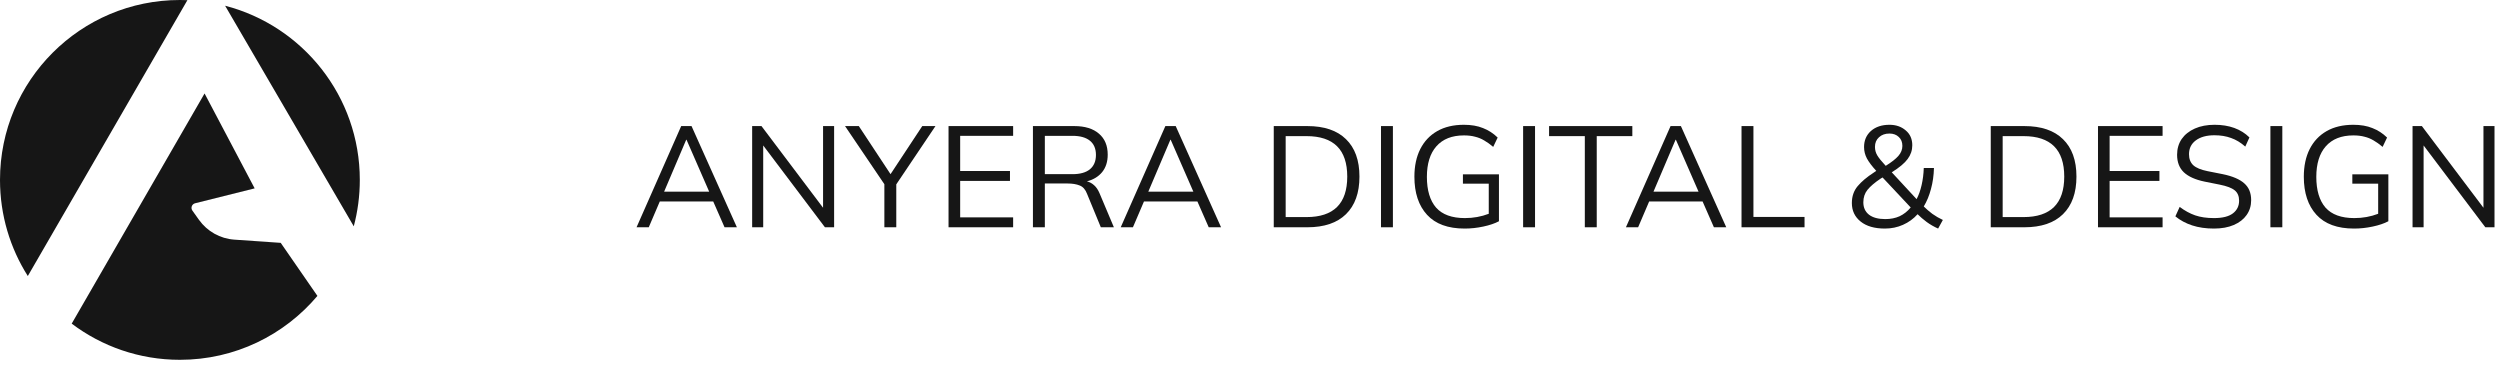
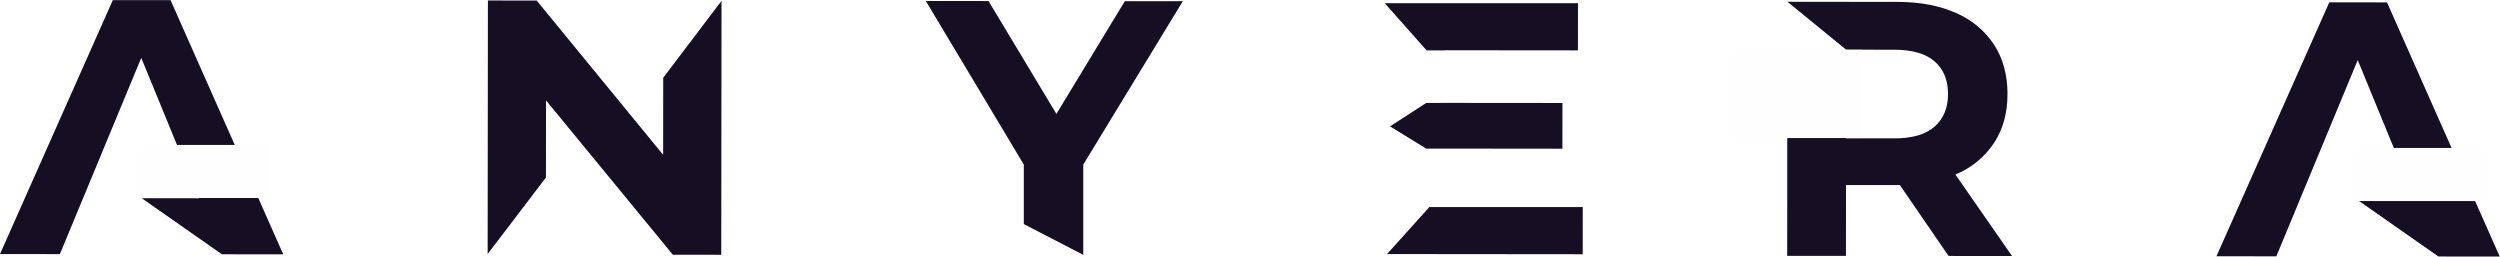
- <svg xmlns="http://www.w3.org/2000/svg" width="209" height="31" viewBox="0 0 209 31" fill="none">
-   <path d="M2.325 23.076C0.852 20.752 0 17.995 0 15.04C0 6.734 6.734 0 15.04 0C15.25 0 15.459 0.004 15.667 0.013L2.325 23.076Z" fill="#161616" />
-   <path d="M18.819 0.479L29.575 18.92C29.904 17.682 30.08 16.382 30.08 15.04C30.08 8.039 25.296 2.155 18.819 0.479Z" fill="#161616" />
-   <path d="M26.536 24.738L23.468 20.302L19.59 20.034C18.41 19.953 17.328 19.348 16.64 18.386L16.084 17.607C15.922 17.38 16.04 17.061 16.311 16.993L21.29 15.748L17.102 7.813L6.035 26.986C6.022 27.009 6.008 27.033 5.994 27.056C8.511 28.954 11.644 30.08 15.04 30.08C19.651 30.08 23.777 28.005 26.536 24.738Z" fill="#161616" />
-   <path d="M53.216 19L56.948 10.54H57.812L61.604 19H60.572L59.624 16.84H55.16L54.236 19H53.216ZM57.368 11.68L55.52 16.024H59.288L57.392 11.68H57.368Z" fill="#161616" />
-   <path d="M62.88 19V10.54H63.66L68.808 17.368V10.54H69.732V19H68.964L63.804 12.16V19H62.88Z" fill="#161616" />
-   <path d="M73.933 19V15.4L70.645 10.54H71.797L74.449 14.56L77.101 10.54H78.205L74.929 15.412V19H73.933Z" fill="#161616" />
-   <path d="M79.298 19V10.54H84.698V11.356H80.27V14.296H84.434V15.124H80.27V18.172H84.698V19H79.298Z" fill="#161616" />
-   <path d="M86.353 19V10.54H89.809C90.697 10.54 91.385 10.752 91.873 11.176C92.361 11.592 92.605 12.176 92.605 12.928C92.605 13.52 92.449 14.008 92.137 14.392C91.825 14.768 91.401 15.024 90.865 15.16C91.089 15.216 91.289 15.324 91.465 15.484C91.649 15.644 91.801 15.868 91.921 16.156L93.121 19H92.029L90.877 16.204C90.741 15.844 90.537 15.612 90.265 15.508C89.993 15.396 89.653 15.34 89.245 15.34H87.349V19H86.353ZM87.349 14.56H89.665C90.297 14.56 90.781 14.424 91.117 14.152C91.453 13.872 91.621 13.472 91.621 12.952C91.621 12.432 91.453 12.036 91.117 11.764C90.781 11.492 90.297 11.356 89.665 11.356H87.349V14.56Z" fill="#161616" />
-   <path d="M93.693 19L97.425 10.54H98.289L102.081 19H101.049L100.101 16.84H95.637L94.713 19H93.693ZM97.845 11.68L95.997 16.024H99.765L97.869 11.68H97.845Z" fill="#161616" />
-   <path d="M106.486 19V10.54H109.294C110.702 10.54 111.778 10.904 112.522 11.632C113.274 12.36 113.65 13.404 113.65 14.764C113.65 16.124 113.274 17.172 112.522 17.908C111.778 18.636 110.702 19 109.294 19H106.486ZM107.482 18.148H109.222C111.494 18.148 112.63 17.02 112.63 14.764C112.63 12.508 111.494 11.38 109.222 11.38H107.482V18.148Z" fill="#161616" />
-   <path d="M115.451 19V10.54H116.447V19H115.451Z" fill="#161616" />
-   <path d="M122.444 19.108C121.052 19.108 120.004 18.724 119.3 17.956C118.596 17.188 118.244 16.128 118.244 14.776C118.244 13.88 118.408 13.108 118.736 12.46C119.064 11.812 119.536 11.312 120.152 10.96C120.768 10.608 121.512 10.432 122.384 10.432C123 10.432 123.532 10.524 123.98 10.708C124.436 10.884 124.844 11.148 125.204 11.5L124.832 12.28C124.568 12.056 124.316 11.876 124.076 11.74C123.836 11.596 123.58 11.492 123.308 11.428C123.044 11.356 122.736 11.32 122.384 11.32C121.384 11.32 120.616 11.624 120.08 12.232C119.552 12.832 119.288 13.684 119.288 14.788C119.288 15.908 119.544 16.764 120.056 17.356C120.576 17.94 121.38 18.232 122.468 18.232C123.172 18.232 123.836 18.112 124.46 17.872V15.352H122.3V14.572H125.312V18.496C124.968 18.68 124.532 18.828 124.004 18.94C123.484 19.052 122.964 19.108 122.444 19.108Z" fill="#161616" />
-   <path d="M127.333 19V10.54H128.329V19H127.333Z" fill="#161616" />
-   <path d="M132.491 19V11.38H129.503V10.54H136.463V11.38H133.487V19H132.491Z" fill="#161616" />
-   <path d="M135.927 19L139.659 10.54H140.523L144.315 19H143.283L142.335 16.84H137.871L136.947 19H135.927ZM140.079 11.68L138.231 16.024H141.999L140.103 11.68H140.079Z" fill="#161616" />
-   <path d="M145.591 19V10.54H146.587V18.136H150.859V19H145.591Z" fill="#161616" />
-   <path d="M162.027 19.108C161.683 18.956 161.363 18.772 161.067 18.556C160.779 18.34 160.527 18.124 160.311 17.908C159.967 18.292 159.559 18.588 159.087 18.796C158.623 19.004 158.119 19.108 157.575 19.108C156.711 19.108 156.035 18.912 155.547 18.52C155.059 18.128 154.815 17.612 154.815 16.972C154.815 16.42 154.975 15.952 155.295 15.568C155.615 15.184 156.071 14.8 156.663 14.416L156.855 14.284C156.503 13.9 156.243 13.556 156.075 13.252C155.915 12.948 155.835 12.628 155.835 12.292C155.835 11.74 156.027 11.292 156.411 10.948C156.803 10.604 157.319 10.432 157.959 10.432C158.503 10.432 158.955 10.588 159.315 10.9C159.683 11.204 159.867 11.62 159.867 12.148C159.867 12.564 159.739 12.944 159.483 13.288C159.235 13.632 158.791 14.004 158.151 14.404L160.227 16.648C160.403 16.32 160.543 15.928 160.647 15.472C160.751 15.016 160.811 14.54 160.827 14.044H161.679C161.663 14.668 161.579 15.256 161.427 15.808C161.283 16.352 161.083 16.836 160.827 17.26C161.027 17.46 161.263 17.664 161.535 17.872C161.815 18.072 162.111 18.244 162.423 18.388L162.027 19.108ZM157.959 11.164C157.599 11.164 157.307 11.268 157.083 11.476C156.859 11.676 156.747 11.944 156.747 12.28C156.747 12.536 156.811 12.772 156.939 12.988C157.067 13.204 157.303 13.496 157.647 13.864C158.135 13.56 158.487 13.284 158.703 13.036C158.927 12.78 159.039 12.5 159.039 12.196C159.039 11.884 158.939 11.636 158.739 11.452C158.539 11.26 158.279 11.164 157.959 11.164ZM157.611 18.316C158.059 18.316 158.459 18.236 158.811 18.076C159.163 17.908 159.471 17.664 159.735 17.344L157.383 14.836L157.239 14.92C156.735 15.256 156.363 15.572 156.123 15.868C155.891 16.156 155.775 16.504 155.775 16.912C155.775 17.352 155.931 17.696 156.243 17.944C156.563 18.192 157.019 18.316 157.611 18.316Z" fill="#161616" />
-   <path d="M166.427 19V10.54H169.235C170.643 10.54 171.719 10.904 172.463 11.632C173.215 12.36 173.591 13.404 173.591 14.764C173.591 16.124 173.215 17.172 172.463 17.908C171.719 18.636 170.643 19 169.235 19H166.427ZM167.423 18.148H169.163C171.435 18.148 172.571 17.02 172.571 14.764C172.571 12.508 171.435 11.38 169.163 11.38H167.423V18.148Z" fill="#161616" />
-   <path d="M175.392 19V10.54H180.792V11.356H176.364V14.296H180.528V15.124H176.364V18.172H180.792V19H175.392Z" fill="#161616" />
-   <path d="M185.089 19.108C184.409 19.108 183.801 19.02 183.265 18.844C182.729 18.668 182.261 18.416 181.861 18.088L182.221 17.296C182.645 17.616 183.077 17.852 183.517 18.004C183.957 18.156 184.481 18.232 185.089 18.232C185.801 18.232 186.329 18.1 186.673 17.836C187.017 17.572 187.189 17.22 187.189 16.78C187.189 16.404 187.069 16.116 186.829 15.916C186.589 15.716 186.169 15.556 185.569 15.436L184.309 15.184C183.533 15.024 182.953 14.764 182.569 14.404C182.193 14.044 182.005 13.556 182.005 12.94C182.005 12.436 182.133 11.996 182.389 11.62C182.653 11.244 183.021 10.952 183.493 10.744C183.965 10.536 184.513 10.432 185.137 10.432C186.361 10.432 187.333 10.784 188.053 11.488L187.705 12.256C187.329 11.92 186.933 11.68 186.517 11.536C186.109 11.384 185.645 11.308 185.125 11.308C184.469 11.308 183.949 11.452 183.565 11.74C183.189 12.02 183.001 12.404 183.001 12.892C183.001 13.284 183.121 13.592 183.361 13.816C183.601 14.032 183.997 14.196 184.549 14.308L185.821 14.56C186.637 14.728 187.237 14.984 187.621 15.328C188.005 15.664 188.197 16.132 188.197 16.732C188.197 17.204 188.069 17.62 187.813 17.98C187.565 18.332 187.209 18.608 186.745 18.808C186.281 19.008 185.729 19.108 185.089 19.108Z" fill="#161616" />
-   <path d="M189.806 19V10.54H190.802V19H189.806Z" fill="#161616" />
-   <path d="M196.799 19.108C195.407 19.108 194.359 18.724 193.655 17.956C192.951 17.188 192.599 16.128 192.599 14.776C192.599 13.88 192.763 13.108 193.091 12.46C193.419 11.812 193.891 11.312 194.507 10.96C195.123 10.608 195.867 10.432 196.739 10.432C197.355 10.432 197.887 10.524 198.335 10.708C198.791 10.884 199.199 11.148 199.559 11.5L199.187 12.28C198.923 12.056 198.671 11.876 198.431 11.74C198.191 11.596 197.935 11.492 197.663 11.428C197.399 11.356 197.091 11.32 196.739 11.32C195.739 11.32 194.971 11.624 194.435 12.232C193.907 12.832 193.643 13.684 193.643 14.788C193.643 15.908 193.899 16.764 194.411 17.356C194.931 17.94 195.735 18.232 196.823 18.232C197.527 18.232 198.191 18.112 198.815 17.872V15.352H196.655V14.572H199.667V18.496C199.323 18.68 198.887 18.828 198.359 18.94C197.839 19.052 197.319 19.108 196.799 19.108Z" fill="#161616" />
-   <path d="M201.689 19V10.54H202.469L207.617 17.368V10.54H208.541V19H207.773L202.613 12.16V19H201.689Z" fill="#161616" />
+ <svg xmlns="http://www.w3.org/2000/svg" width="1177.13" height="120.802" viewBox="0 0 1177.13 120.802" fill="none">
+   <defs />
+   <path id="Vector" d="M312.24 72.89L252.69 0.25L229.73 0.23L229.61 119.86L229.61 119.61L257.06 83.58L257.1 47.28L286.96 83.61L301.89 101.78L316.82 119.94L339.61 119.96L339.67 60.15L339.7 30.24L339.73 0.34L339.73 0.39L312.28 36.6L312.24 72.89Z" fill="#160E22" fill-opacity="1" fill-rule="nonzero" />
+   <path id="Vector" d="M529.63 0.55L497.41 53.63L465.44 0.49L435.92 0.46L482.06 77.49L482.06 105.5L510.06 120L510.06 120L510.06 99.41L510.06 77.49L556.92 0.58L529.63 0.55Z" fill="#160E22" fill-opacity="1" fill-rule="nonzero" />
+   <path id="Vector" d="M920.95 82.08C928.26 79.04 934.5 73.9 938.9 67.31C943.11 60.88 945.23 53.23 945.24 44.35C945.25 35.35 943.15 27.59 938.94 21.1C934.57 14.46 928.34 9.25 921.02 6.13C913.29 2.65 904.08 0.9 893.37 0.89L841.62 0.83L869.26 23.39L841.53 65.15L841.53 90.55L841.5 120.46L869.17 120.49L869.18 103.81L869.2 87.13L893.28 87.15L894.57 87.15L917.49 120.52L947.37 120.55L920.7 82.17L920.95 82.08ZM910.93 28.92C915.14 32.57 917.23 37.7 917.23 44.31C917.22 50.8 915.11 55.9 910.9 59.62C906.69 63.33 900.31 65.18 891.77 65.15L869.22 65.13L869.26 23.39L891.81 23.41C900.35 23.42 906.73 25.25 910.93 28.91L910.93 28.92Z" fill="#160E22" fill-opacity="1" fill-rule="nonzero" />
+   <path id="Vector" d="M53.13 0.05L26.56 59.84L0 119.62L28.2 119.65L66.51 27.25L93.65 93.34L66.71 93.31L104.48 119.73L133.37 119.76L106.84 59.91L80.31 0.08L53.13 0.05Z" fill="#160E22" fill-opacity="1" fill-rule="nonzero" />
+   <rect id="Прямоугольник 1" x="67.29" y="68.243" width="59.813" height="25" fill="#FEFEFE" fill-opacity="1" />
+   <path id="Vector" d="M1123.93 1.12L1096.75 1.09L1043.62 120.66L1071.82 120.69L1110.14 28.29L1137.28 94.38L1110.34 94.35L1148.12 120.77L1177 120.8L1123.93 1.12Z" fill="#160E22" fill-opacity="1" fill-rule="nonzero" />
+   <rect id="Прямоугольник 1" x="1109.019" y="69.666" width="59.813" height="25" fill="#FEFEFE" fill-opacity="1" />
+   <rect id="Прямоугольник 1" x="817" y="23.452" width="59.813" height="41.548" transform="rotate(-1.51247e-06 817 23.4519)" fill="#FEFEFE" fill-opacity="1" />
+   <path id="Vector" d="M673 97.5L653.09 119.62L745.22 119.71L745.24 97.5L673 97.5Z" fill="#160E22" fill-opacity="1" fill-rule="nonzero" />
+   <path id="Vector" d="M680.42 69.96L735.66 70.02L735.68 48.49L680.44 48.44L680.44 48.44L671.5 48.49L654.5 59.5L671.5 69.96L680.42 69.96Z" fill="#160E22" fill-opacity="1" fill-rule="nonzero" />
+   <path id="Vector" d="M680.42 23.72L680.42 23.72L680.42 23.72L680.42 23.66L680.42 23.66L742.97 23.72L742.99 1.5L652 1.5L671.71 23.72L680.42 23.72L670.97 23.72L670.97 23.72L670.97 23.72L680.42 23.72Z" fill="#160E22" fill-opacity="1" fill-rule="nonzero" />
</svg>
